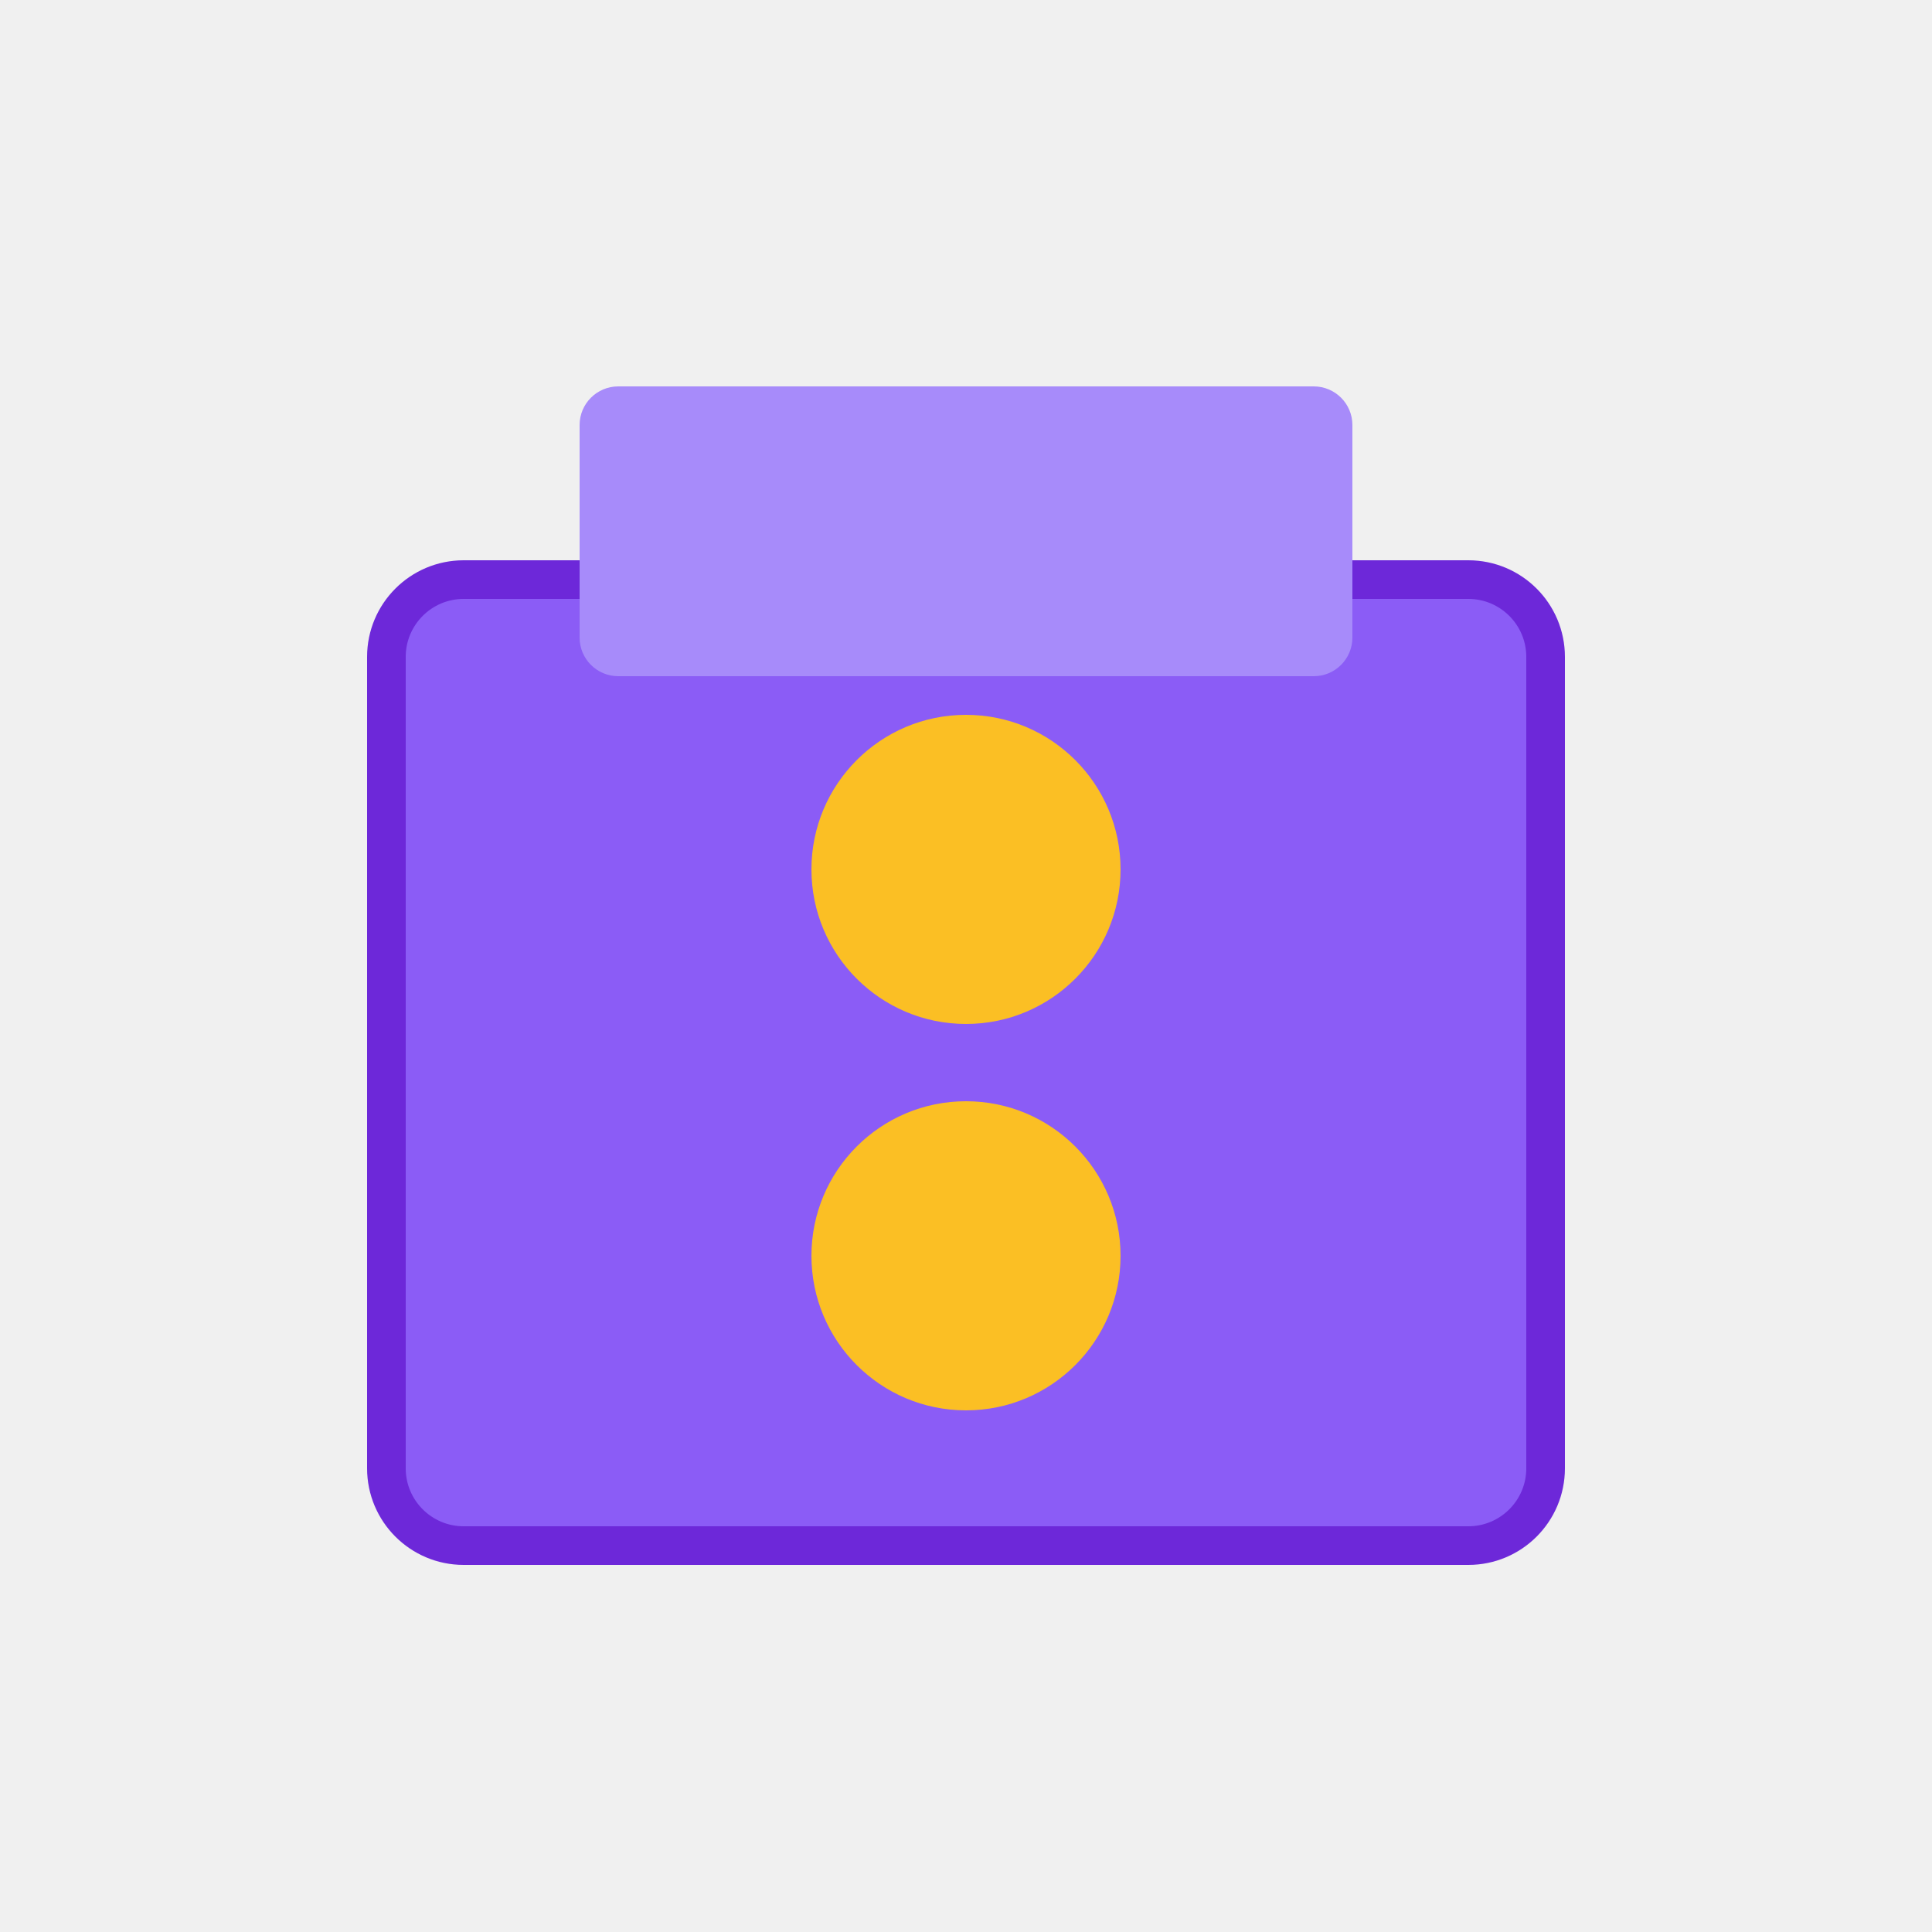
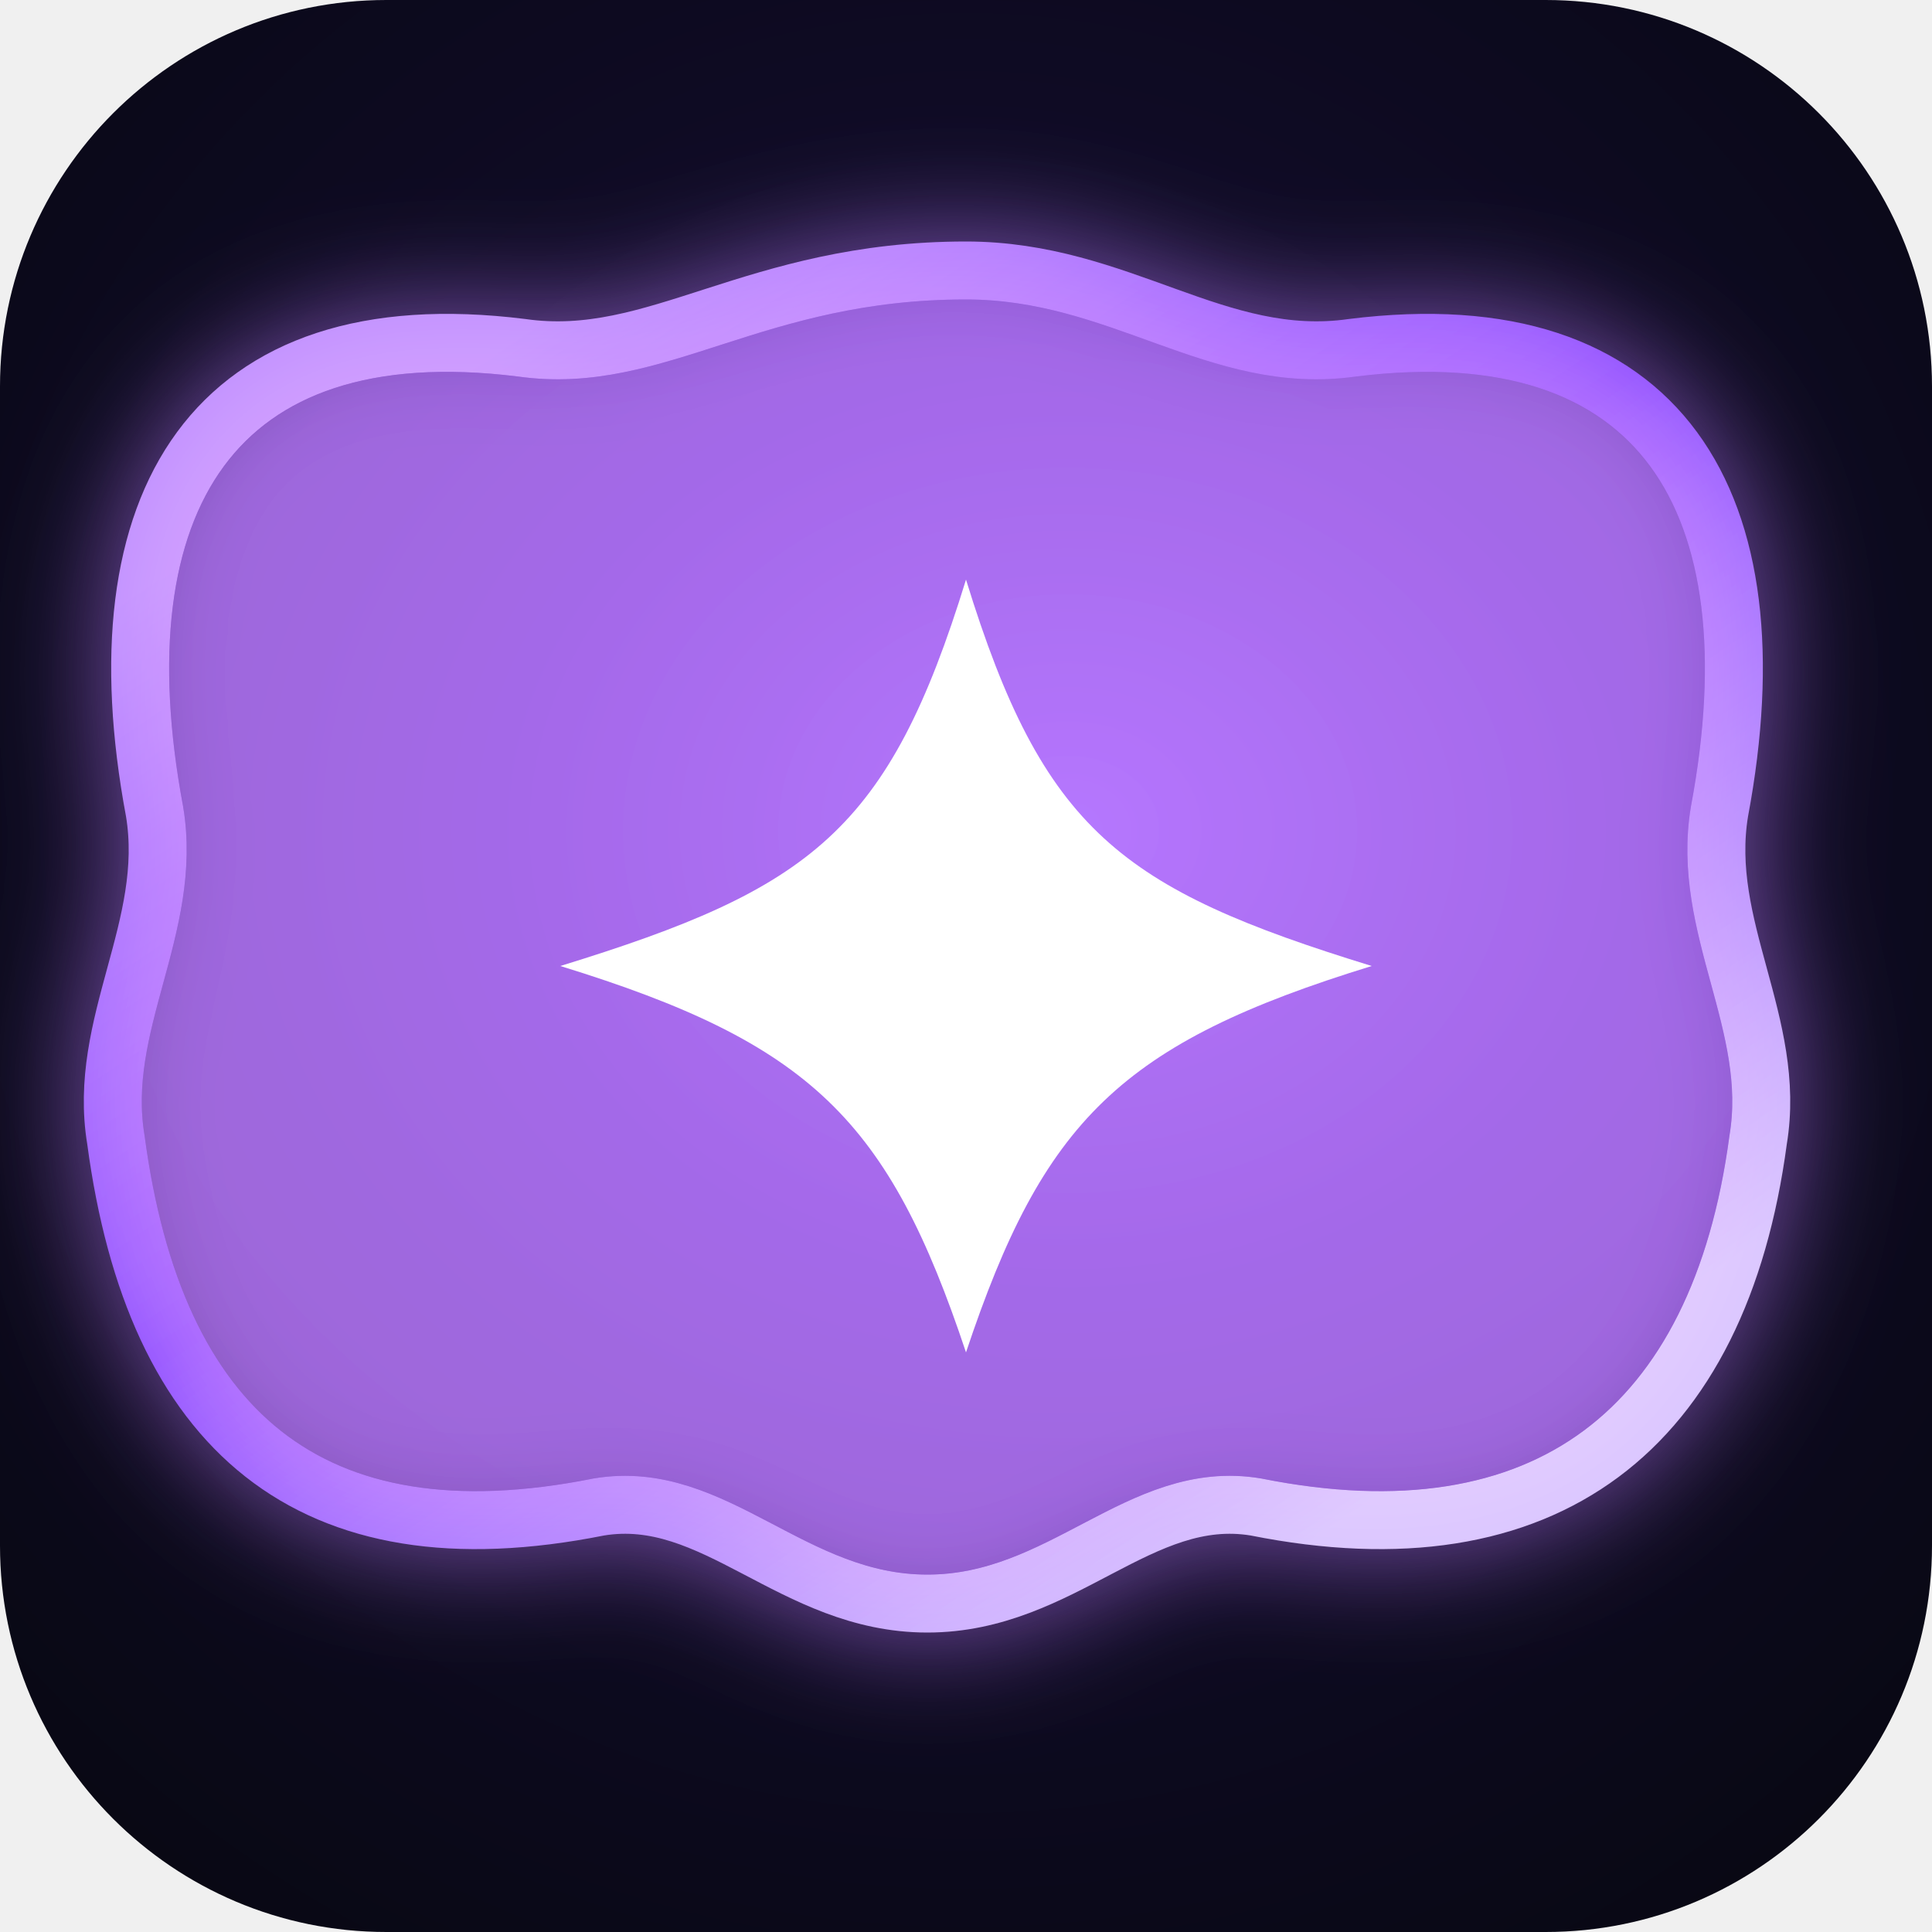
- <svg xmlns="http://www.w3.org/2000/svg" viewBox="0 0 100 100">
-   <rect x="20" y="30" width="60" height="50" rx="4" fill="#8b5cf6" stroke="#6d28d9" stroke-width="2" />
-   <rect x="30" y="20" width="40" height="15" rx="2" fill="#a78bfa" />
-   <circle cx="50" cy="45" r="8" fill="#fbbf24" />
-   <circle cx="50" cy="65" r="8" fill="#fbbf24" />
+ <svg xmlns="http://www.w3.org/2000/svg" viewBox="0 0 100 100" role="img" aria-label="Вишлист">
+   <defs>
+     <radialGradient id="bg" cx="50%" cy="42%" r="72%">
+       <stop offset="0%" stop-color="#171036" />
+       <stop offset="62%" stop-color="#0d0a20" />
+       <stop offset="100%" stop-color="#080812" />
+     </radialGradient>
+     <radialGradient id="mark" cx="58%" cy="42%" r="72%">
+       <stop offset="0%" stop-color="#7f48ff" />
+       <stop offset="48%" stop-color="#4a20b4" />
+       <stop offset="100%" stop-color="#1b0a4f" />
+     </radialGradient>
+     <linearGradient id="rim" x1="18%" y1="10%" x2="82%" y2="88%">
+       <stop offset="0%" stop-color="#b78aff" />
+       <stop offset="45%" stop-color="#7b3dff" />
+       <stop offset="100%" stop-color="#d4c3ff" />
+     </linearGradient>
+     <filter id="glow" x="-24%" y="-24%" width="148%" height="148%">
+       <feGaussianBlur stdDeviation="3" result="blur" />
+       <feColorMatrix in="blur" type="matrix" values="0 0 0 0 0.50 0 0 0 0 0.20 0 0 0 0 1 0 0 0 .65 0" />
+       <feBlend in="SourceGraphic" mode="screen" />
+     </filter>
+   </defs>
+   <rect width="100" height="100" rx="20" fill="url(#bg)" />
+   <path d="M50 14c8 0 13 5 20 4 16-2 22 8 19 24-1 6 3 11 2 17-2 15-11 22-26 19-6-1-10 5-17 5s-11-6-17-5C16 81 8 74 6 59c-1-6 3-11 2-17C5 26 11 16 27 18c7 1 12-4 23-4Z" fill="url(#mark)" stroke="url(#rim)" stroke-width="3" filter="url(#glow)" />
+   <path d="M50 30c4 13 8 16 21 20-13 4-17 8-21 20-4-12-8-16-21-20 13-4 17-7 21-20Z" fill="#fff" />
</svg>
